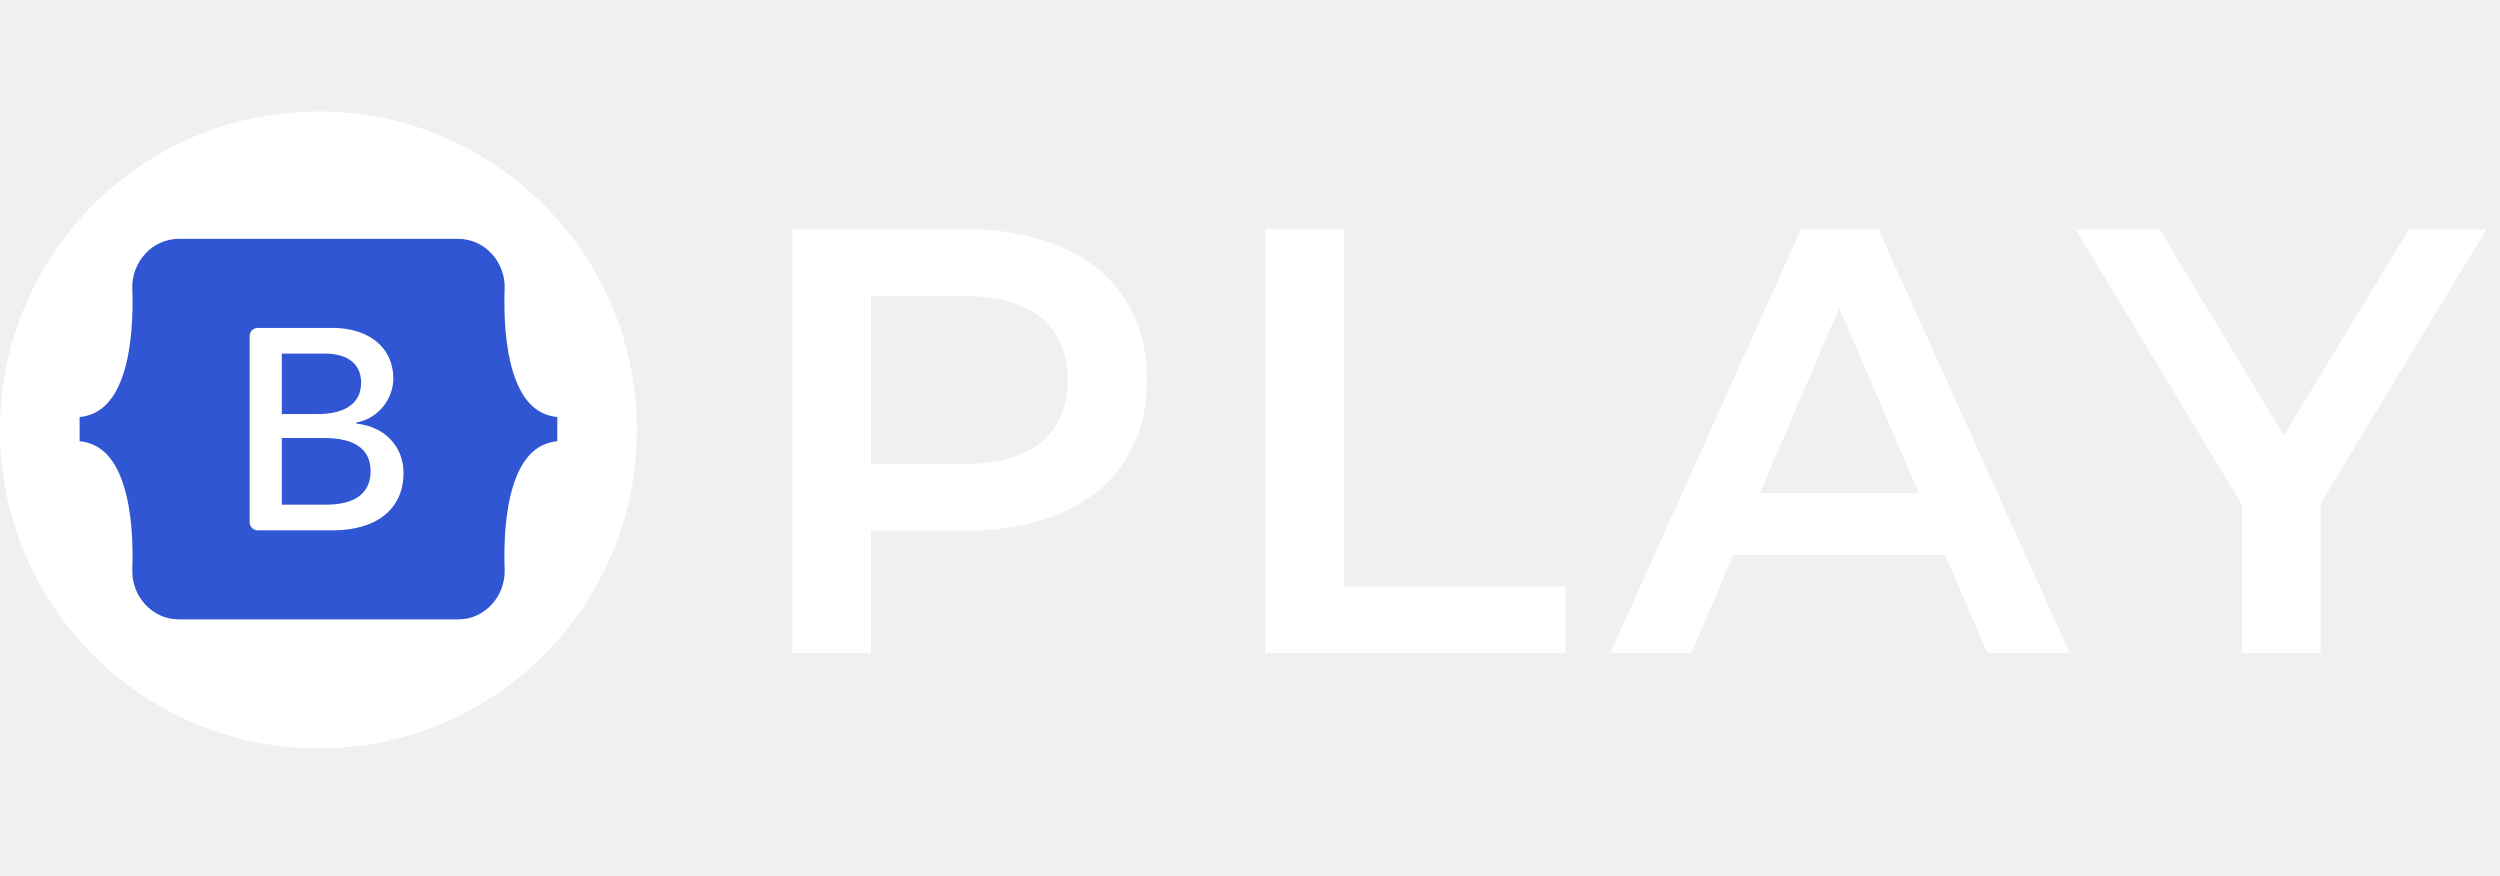
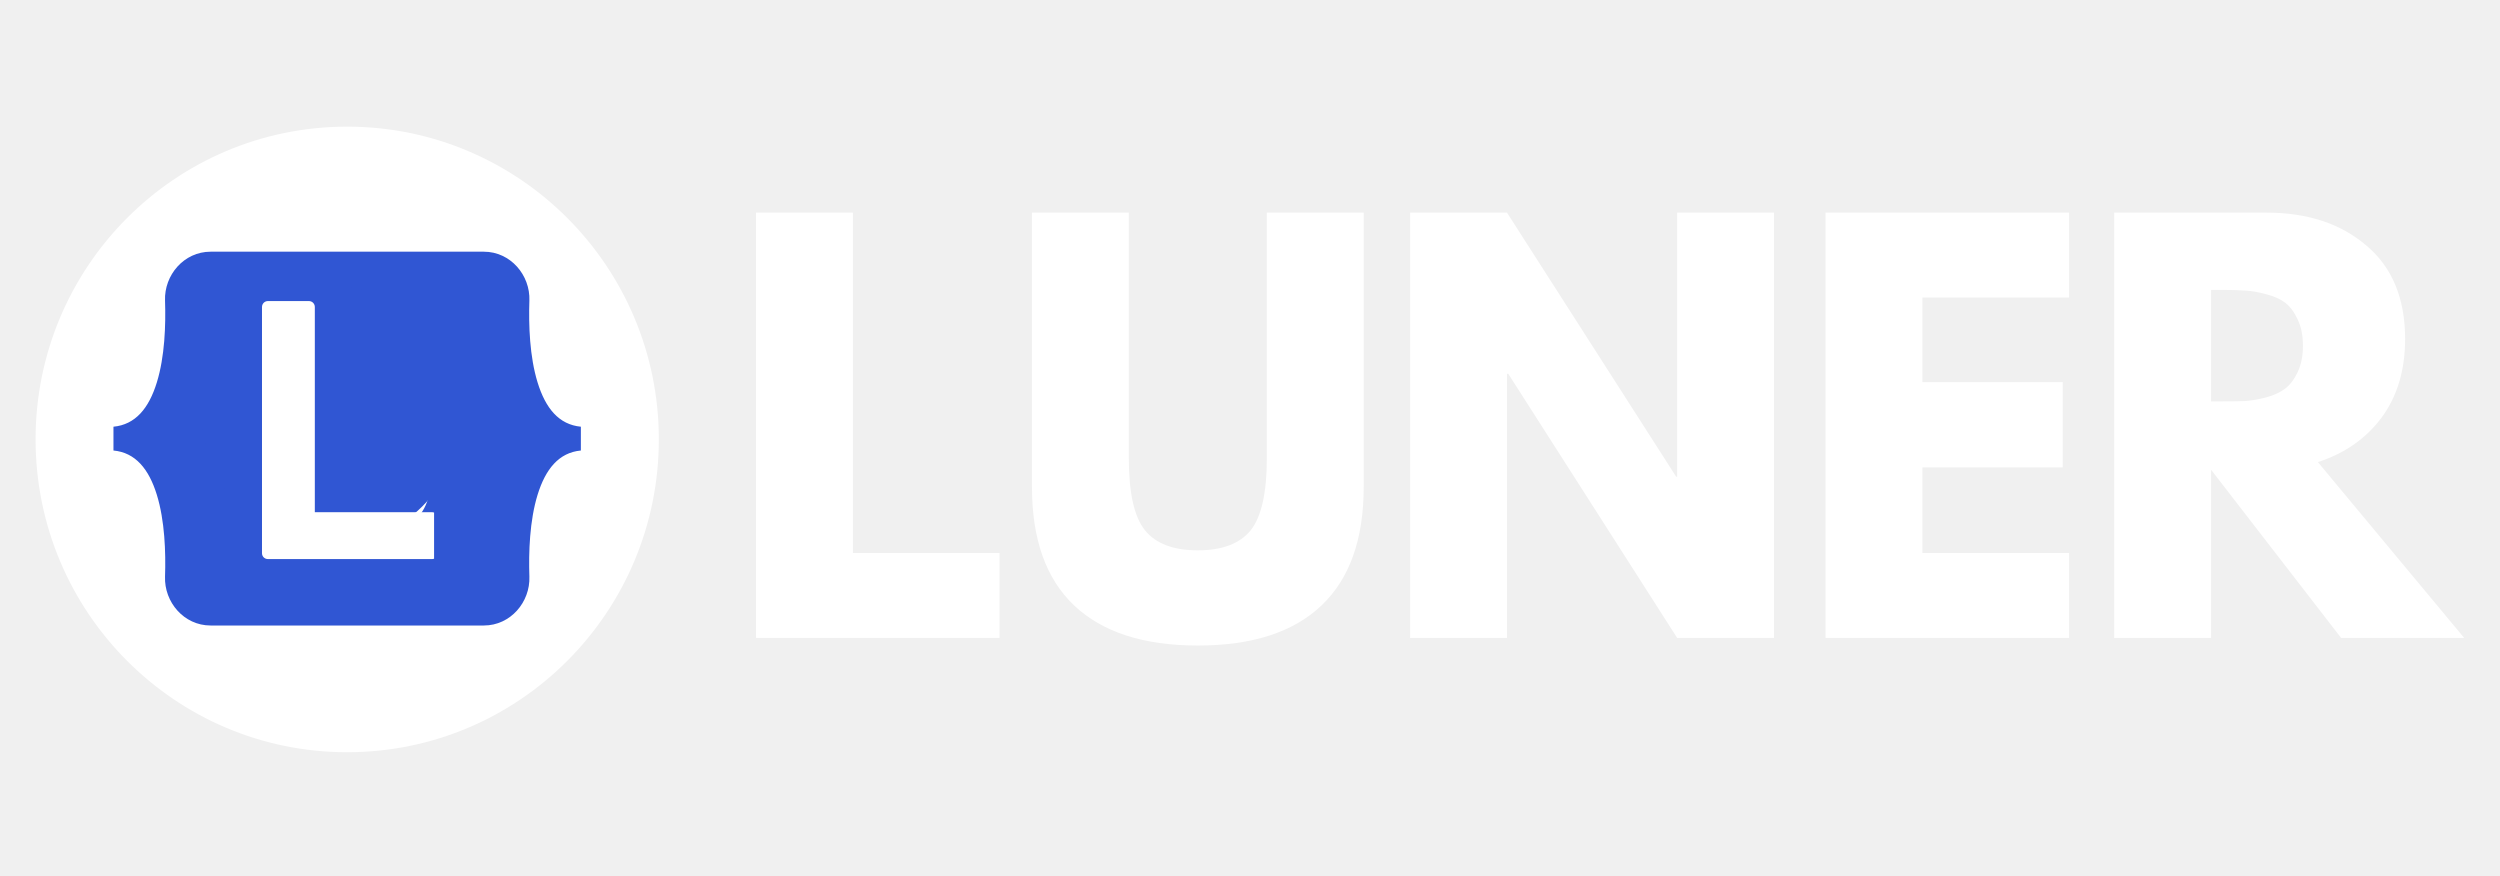
- <svg xmlns="http://www.w3.org/2000/svg" fill="none" height="55" viewBox="0 0 157 55" width="157">
-   <path d="m60.703 14.4c2.305 0 4.307.38 6.004 1.14 1.723.76 3.04 1.849 3.952 3.268s1.368 3.103 1.368 5.054c0 1.925-.456 3.61-1.368 5.054-.912 1.419-2.229 2.508-3.952 3.268-1.697.76-3.699 1.14-6.004 1.14h-6.004v7.676h-4.94v-26.6zm-.228 14.744c2.153 0 3.787-.456 4.902-1.368s1.672-2.217 1.672-3.914-.557-3.002-1.672-3.914-2.749-1.368-4.902-1.368h-5.776v10.564zm18.985-14.744h4.94v22.42h13.908v4.18h-18.848zm42.685 20.444h-13.3l-2.622 6.156h-5.092l11.97-26.6h4.864l12.008 26.6h-5.168zm-1.634-3.876-5.016-11.628-4.978 11.628zm25.225.646v9.386h-4.94v-9.31l-10.45-17.29h5.282l7.79 12.958 7.866-12.958h4.864z" fill="#fff" />
-   <path d="m20 47c11.046 0 20-8.954 20-20s-8.954-20-20-20-20 8.954-20 20 8.954 20 20 20z" fill="#fff" />
-   <path clip-rule="evenodd" d="m11.231 15c-1.712 0-2.978 1.498-2.922 3.123.054 1.561-.016 3.583-.525 5.231-.511 1.653-1.374 2.701-2.784 2.836v1.518c1.41.135 2.273 1.182 2.784 2.836.509 1.649.58 3.67.525 5.231-.057 1.625 1.21 3.123 2.922 3.123h17.54c1.712 0 2.978-1.498 2.921-3.123-.054-1.561.016-3.583.525-5.231.511-1.654 1.372-2.701 2.782-2.836v-1.518c-1.41-.135-2.271-1.182-2.782-2.836-.509-1.649-.58-3.671-.525-5.231.057-1.625-1.21-3.123-2.921-3.123zm14.108 14.711c0 2.237-1.669 3.594-4.438 3.594h-4.714c-.135 0-.264-.054-.359-.149-.095-.095-.149-.225-.149-.36v-11.695c0-.135.053-.264.149-.359.095-.095.225-.149.359-.149h4.688c2.309 0 3.825 1.251 3.825 3.171 0 1.348-1.02 2.555-2.318 2.766v.07c1.768.194 2.959 1.419 2.959 3.11zm-4.952-7.506h-2.688v3.797h2.264c1.75 0 2.715-.705 2.715-1.964-0-1.181-.83-1.832-2.291-1.832zm-2.688 5.303v4.184h2.787c1.822 0 2.788-.731 2.788-2.105s-.992-2.079-2.905-2.079z" fill="#3056d3" fill-rule="evenodd" />
+ <svg xmlns="http://www.w3.org/2000/svg" width="157" zoomAndPan="magnify" viewBox="0 0 117.75 41.25" height="55" preserveAspectRatio="xMidYMid meet" version="1.0">
+   <defs>
+     <g />
+     <clipPath id="67635045ef">
+       <path d="M 33 8 L 116.574 8 L 116.574 40 L 33 40 Z M 33 8 " clip-rule="nonzero" />
+     </clipPath>
+     <clipPath id="a694ab22f5">
+       <path d="M 66 2 L 83.574 2 L 83.574 23 L 66 23 Z M 66 2 " clip-rule="nonzero" />
+     </clipPath>
+     <clipPath id="31eb076693">
+       <rect x="0" width="84" y="0" height="32" />
+     </clipPath>
+     <clipPath id="54392e4af0">
+       <path d="M 1.461 5 L 32 5 L 32 36 L 1.461 36 Z M 1.461 5 " clip-rule="nonzero" />
+     </clipPath>
+     <clipPath id="85f4078b23">
+       <path d="M 9.516 13.48 L 21.668 13.48 L 21.668 25.633 L 9.516 25.633 Z M 9.516 13.48 " clip-rule="nonzero" />
+     </clipPath>
+     <clipPath id="f68e530e9b">
+       <path d="M 15.59 13.48 C 12.234 13.48 9.516 16.199 9.516 19.559 C 9.516 22.914 12.234 25.633 15.59 25.633 C 18.945 25.633 21.668 22.914 21.668 19.559 C 21.668 16.199 18.945 13.48 15.59 13.48 Z M 15.59 13.48 " clip-rule="nonzero" />
+     </clipPath>
+     <clipPath id="8be84bf7c8">
+       <path d="M 0.516 0.48 L 12.668 0.48 L 12.668 12.633 L 0.516 12.633 Z M 0.516 0.48 " clip-rule="nonzero" />
+     </clipPath>
+     <clipPath id="fabfd7cc9a">
+       <path d="M 6.59 0.48 C 3.234 0.48 0.516 3.199 0.516 6.559 C 0.516 9.914 3.234 12.633 6.59 12.633 C 9.945 12.633 12.668 9.914 12.668 6.559 C 12.668 3.199 9.945 0.48 6.59 0.48 Z M 6.59 0.48 " clip-rule="nonzero" />
+     </clipPath>
+     <clipPath id="a569697b06">
+       <rect x="0" width="13" y="0" height="13" />
+     </clipPath>
+     <clipPath id="1b3e2540cc">
+       <path d="M 12.34 14.18 L 20.445 14.18 L 20.445 26.703 L 12.34 26.703 Z M 12.34 14.18 " clip-rule="nonzero" />
+     </clipPath>
+   </defs>
+   <g clip-path="url(#67635045ef)">
+     <g transform="matrix(1, 0, 0, 1, 33, 8)">
+       <g clip-path="url(#31eb076693)">
+         <g fill="#ffffff" fill-opacity="1">
+           <g transform="translate(1.155709, 22.04552)">
+             <g>
+               <path d="M 6.016 -20.031 L 6.016 -4 L 12.922 -4 L 12.922 0 L 1.453 0 L 1.453 -20.031 Z M 6.016 -20.031 " />
+             </g>
+           </g>
+         </g>
+         <g fill="#ffffff" fill-opacity="1">
+           <g transform="translate(14.38646, 22.04552)">
+             <g>
+               <path d="M 16.844 -20.031 L 16.844 -7.109 C 16.844 -4.648 16.18 -2.789 14.859 -1.531 C 13.535 -0.27 11.594 0.359 9.031 0.359 C 6.477 0.359 4.535 -0.27 3.203 -1.531 C 1.879 -2.789 1.219 -4.648 1.219 -7.109 L 1.219 -20.031 L 5.781 -20.031 L 5.781 -8.453 C 5.781 -6.828 6.035 -5.695 6.547 -5.062 C 7.055 -4.438 7.883 -4.125 9.031 -4.125 C 10.176 -4.125 11.004 -4.438 11.516 -5.062 C 12.023 -5.695 12.281 -6.828 12.281 -8.453 L 12.281 -20.031 Z M 16.844 -20.031 " />
+             </g>
+           </g>
+         </g>
+         <g fill="#ffffff" fill-opacity="1">
+           <g transform="translate(31.9628, 22.04552)">
+             <g>
+               <path d="M 6.016 -12.438 L 6.016 0 L 1.453 0 L 1.453 -20.031 L 6.016 -20.031 L 13.984 -7.594 L 14.031 -7.594 L 14.031 -20.031 L 18.594 -20.031 L 18.594 0 L 14.031 0 L 6.078 -12.438 Z M 6.016 -12.438 " />
+             </g>
+           </g>
+         </g>
+         <g fill="#ffffff" fill-opacity="1">
+           <g transform="translate(51.52985, 22.04552)">
+             <g>
+               <path d="M 12.922 -20.031 L 12.922 -16.031 L 6.016 -16.031 L 6.016 -12.047 L 12.625 -12.047 L 12.625 -8.031 L 6.016 -8.031 L 6.016 -4 L 12.922 -4 L 12.922 0 L 1.453 0 L 1.453 -20.031 Z M 12.922 -20.031 " />
+             </g>
+           </g>
+         </g>
+         <g clip-path="url(#a694ab22f5)">
+           <g fill="#ffffff" fill-opacity="1">
+             <g transform="translate(65.12475, 22.04552)">
+               <g>
+                 <path d="M 1.453 -20.031 L 8.625 -20.031 C 10.551 -20.031 12.117 -19.516 13.328 -18.484 C 14.547 -17.461 15.156 -15.992 15.156 -14.078 C 15.156 -12.609 14.785 -11.375 14.047 -10.375 C 13.305 -9.383 12.305 -8.688 11.047 -8.281 L 17.938 0 L 12.141 0 L 6.016 -7.922 L 6.016 0 L 1.453 0 Z M 6.016 -11.141 L 6.562 -11.141 C 6.977 -11.141 7.332 -11.145 7.625 -11.156 C 7.914 -11.176 8.242 -11.234 8.609 -11.328 C 8.984 -11.43 9.285 -11.57 9.516 -11.75 C 9.742 -11.926 9.938 -12.18 10.094 -12.516 C 10.258 -12.859 10.344 -13.273 10.344 -13.766 C 10.344 -14.254 10.258 -14.664 10.094 -15 C 9.938 -15.344 9.742 -15.602 9.516 -15.781 C 9.285 -15.957 8.984 -16.094 8.609 -16.188 C 8.242 -16.289 7.914 -16.348 7.625 -16.359 C 7.332 -16.379 6.977 -16.391 6.562 -16.391 L 6.016 -16.391 Z M 6.016 -11.141 " />
+               </g>
+             </g>
+           </g>
+         </g>
+       </g>
+     </g>
+   </g>
+   <g clip-path="url(#54392e4af0)">
+     <path fill="#ffffff" d="M 16.352 35.43 C 24.457 35.43 31.031 28.832 31.031 20.695 C 31.031 12.559 24.457 5.965 16.352 5.965 C 8.246 5.965 1.676 12.559 1.676 20.695 C 1.676 28.832 8.246 35.43 16.352 35.43 Z M 16.352 35.43 " fill-opacity="1" fill-rule="nonzero" />
+   </g>
+   <path fill="#3056d3" d="M 9.918 11.855 C 8.66 11.855 7.73 12.961 7.773 14.156 C 7.812 15.309 7.762 16.797 7.387 18.012 C 7.012 19.23 6.379 20 5.344 20.098 L 5.344 21.219 C 6.379 21.316 7.012 22.09 7.387 23.305 C 7.762 24.52 7.812 26.012 7.773 27.16 C 7.73 28.355 8.66 29.461 9.918 29.461 L 22.789 29.461 C 24.047 29.461 24.977 28.355 24.934 27.16 C 24.895 26.012 24.945 24.52 25.32 23.305 C 25.695 22.09 26.324 21.316 27.359 21.219 L 27.359 20.098 C 26.324 20 25.695 19.23 25.32 18.012 C 24.945 16.797 24.895 15.309 24.934 14.156 C 24.977 12.961 24.047 11.855 22.789 11.855 Z M 20.27 22.691 C 20.27 24.34 19.047 25.34 17.012 25.34 L 13.555 25.34 C 13.453 25.34 13.359 25.301 13.289 25.23 C 13.219 25.16 13.18 25.066 13.18 24.965 L 13.18 16.352 C 13.18 16.254 13.219 16.156 13.289 16.086 C 13.359 16.016 13.453 15.977 13.555 15.977 L 16.992 15.977 C 18.688 15.977 19.801 16.898 19.801 18.312 C 19.801 19.305 19.051 20.195 18.098 20.352 L 18.098 20.402 C 19.398 20.543 20.27 21.445 20.27 22.691 Z M 16.637 17.164 L 14.664 17.164 L 14.664 19.961 L 16.324 19.961 C 17.609 19.961 18.316 19.441 18.316 18.516 C 18.316 17.645 17.707 17.164 16.637 17.164 Z M 14.664 21.07 L 14.664 24.152 L 16.707 24.152 C 18.047 24.152 18.754 23.613 18.754 22.602 C 18.754 21.59 18.027 21.07 16.621 21.07 Z M 14.664 21.07 " fill-opacity="1" fill-rule="evenodd" />
+   <g clip-path="url(#85f4078b23)">
+     <g clip-path="url(#f68e530e9b)">
+       <g transform="matrix(1, 0, 0, 1, 9, 13)">
+         <g clip-path="url(#a569697b06)">
+           <g clip-path="url(#8be84bf7c8)">
+             <g clip-path="url(#fabfd7cc9a)">
+               <path fill="#3056d3" d="M 0.516 0.48 L 12.668 0.48 L 12.668 12.633 L 0.516 12.633 Z M 0.516 0.48 " fill-opacity="1" fill-rule="nonzero" />
+             </g>
+           </g>
+         </g>
+       </g>
+     </g>
+   </g>
+   <g clip-path="url(#1b3e2540cc)">
+     <path fill="#ffffff" d="M 14.551 14.18 L 12.617 14.18 C 12.465 14.18 12.34 14.305 12.34 14.457 L 12.34 26.059 C 12.34 26.211 12.465 26.332 12.617 26.332 L 20.352 26.332 C 20.504 26.332 20.629 26.211 20.629 26.059 L 20.629 24.398 C 20.629 24.246 20.504 24.125 20.352 24.125 L 14.828 24.125 L 14.828 14.457 C 14.828 14.305 14.703 14.18 14.551 14.18 Z M 14.551 14.18 " fill-opacity="1" fill-rule="nonzero" />
+   </g>
</svg>
